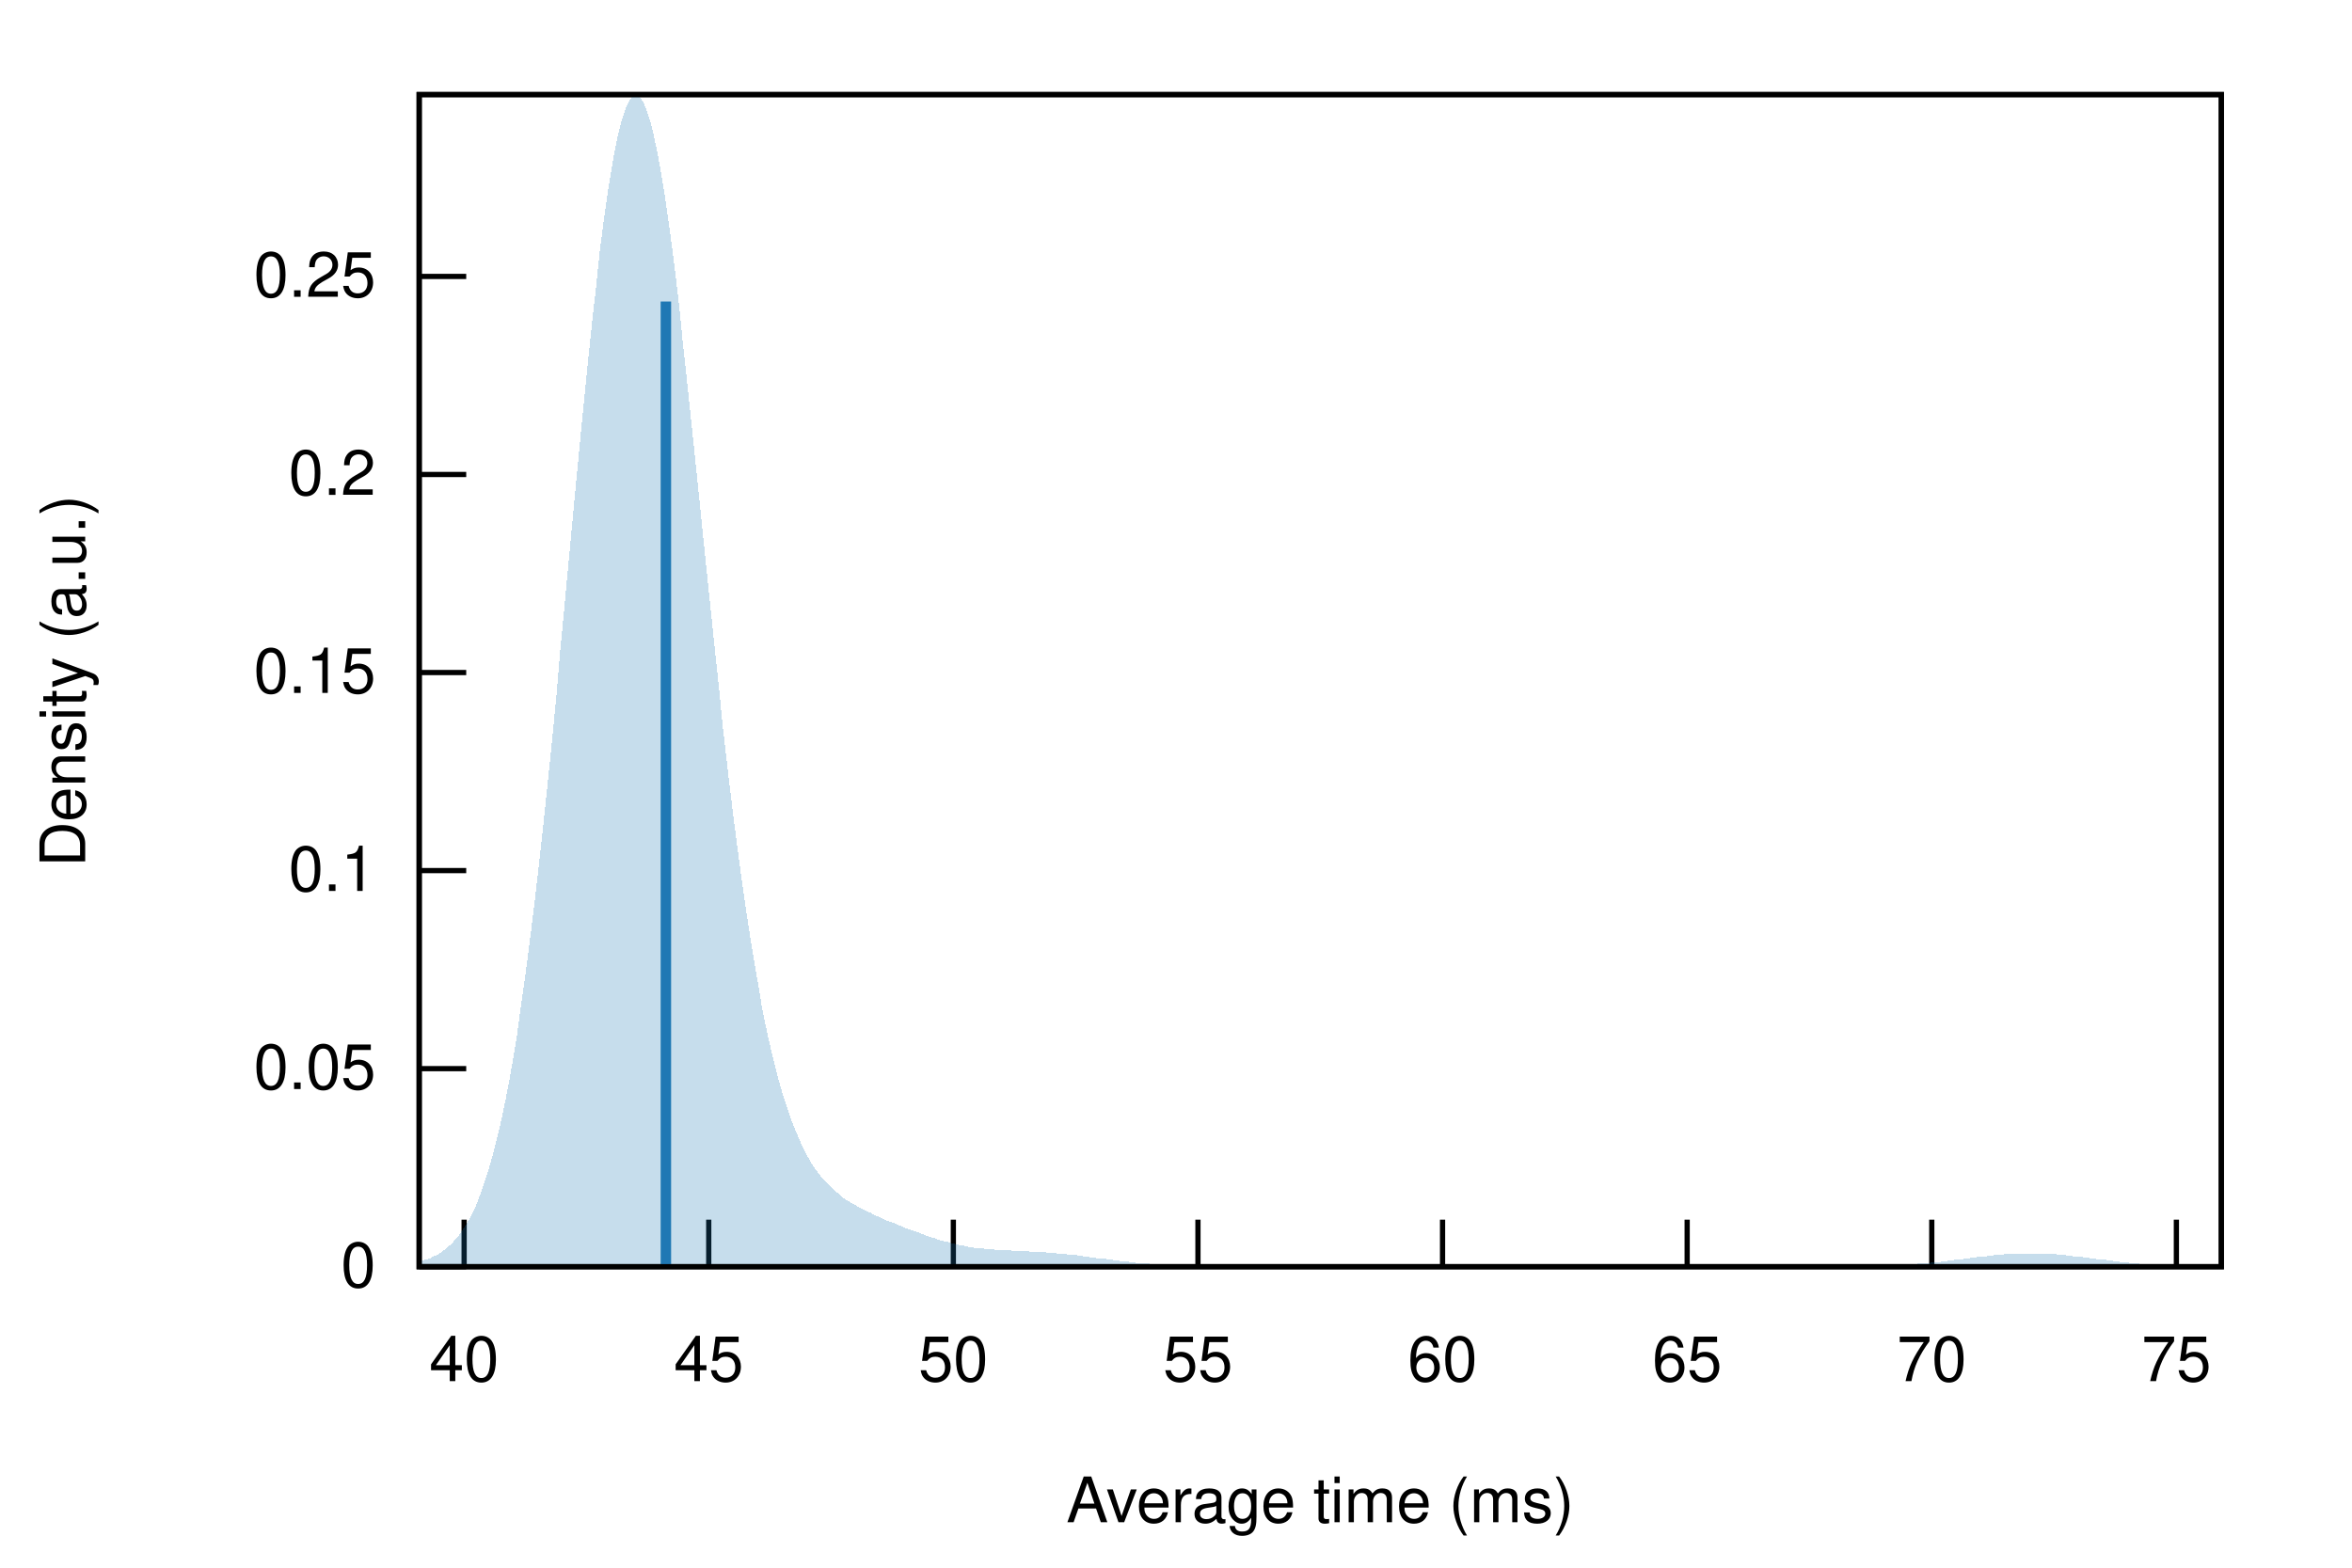
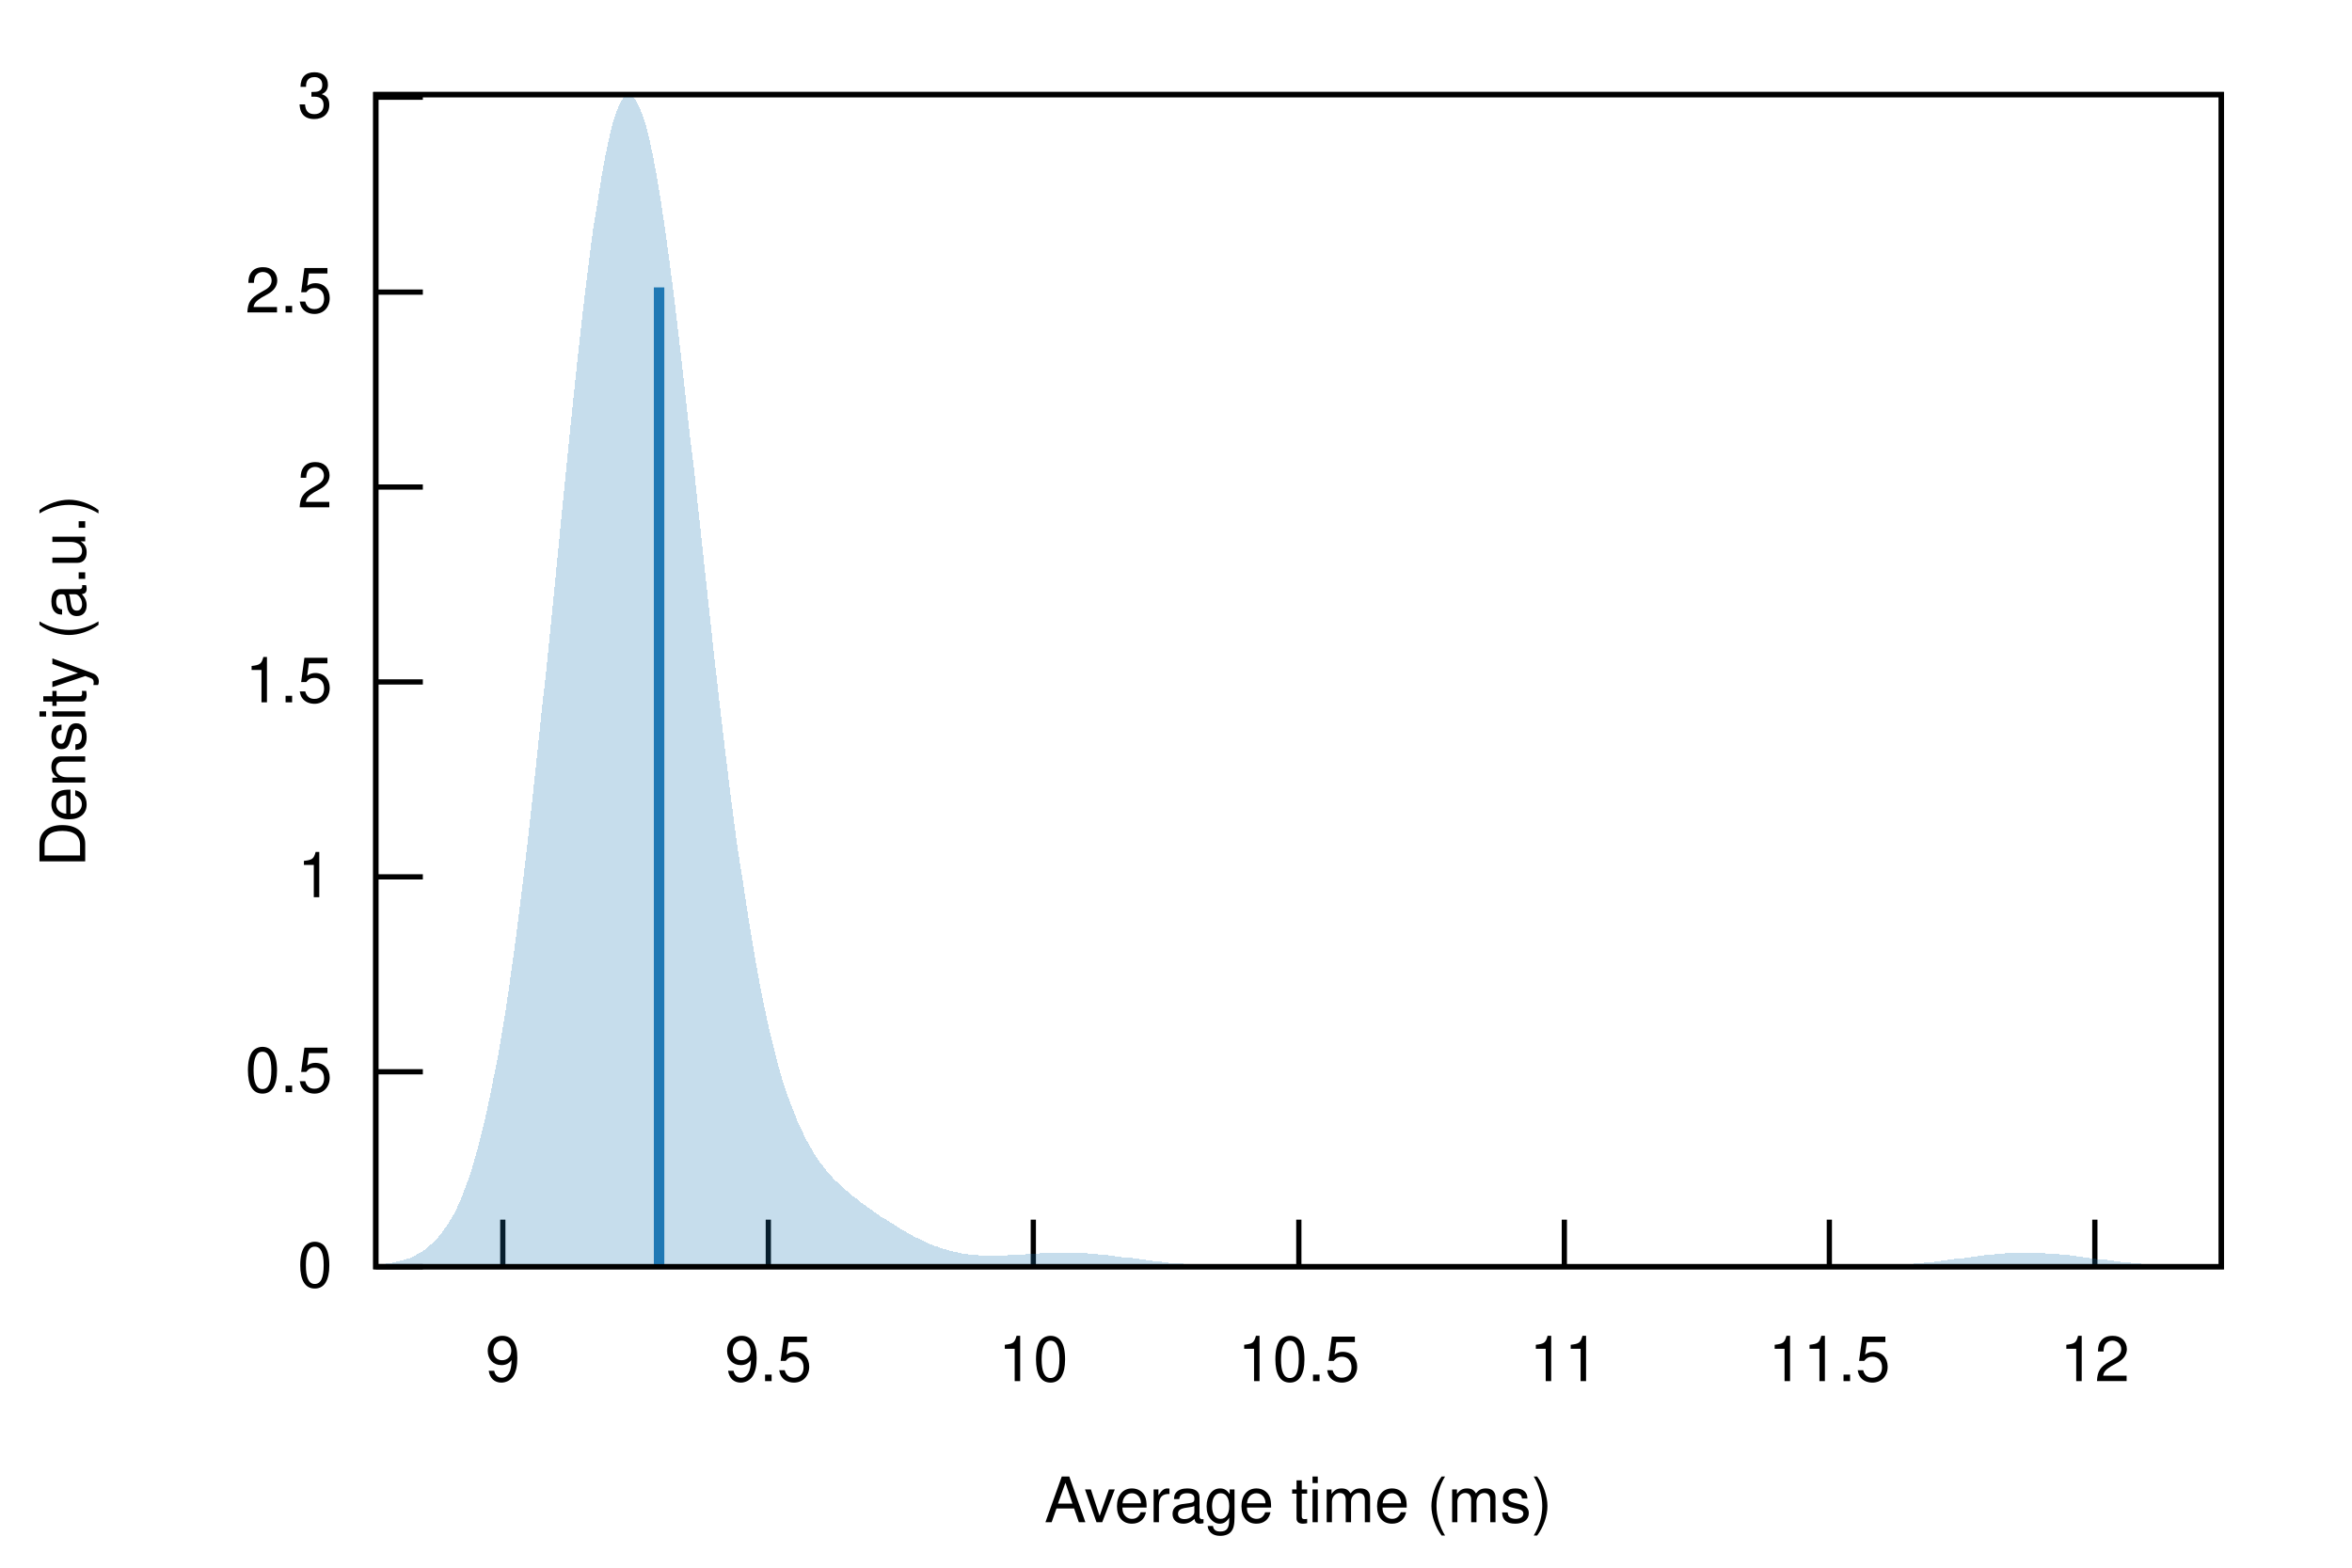
<svg xmlns="http://www.w3.org/2000/svg" xmlns:xlink="http://www.w3.org/1999/xlink" viewBox="0 0 450 300">
  <g id="gnuplot_canvas">
    <rect x="0" y="0" width="450" height="300" fill="none" />
    <defs>
      <circle id="gpDot" r="0.5" stroke-width="0.5" stroke="currentColor" />
      <path id="gpPt0" stroke-width="0.222" stroke="currentColor" d="M-1,0 h2 M0,-1 v2" />
      <path id="gpPt1" stroke-width="0.222" stroke="currentColor" d="M-1,-1 L1,1 M1,-1 L-1,1" />
      <path id="gpPt2" stroke-width="0.222" stroke="currentColor" d="M-1,0 L1,0 M0,-1 L0,1 M-1,-1 L1,1 M-1,1 L1,-1" />
      <rect id="gpPt3" stroke-width="0.222" stroke="currentColor" x="-1" y="-1" width="2" height="2" />
      <rect id="gpPt4" stroke-width="0.222" stroke="currentColor" fill="currentColor" x="-1" y="-1" width="2" height="2" />
      <circle id="gpPt5" stroke-width="0.222" stroke="currentColor" cx="0" cy="0" r="1" />
      <use xlink:href="#gpPt5" id="gpPt6" fill="currentColor" stroke="none" />
      <path id="gpPt7" stroke-width="0.222" stroke="currentColor" d="M0,-1.33 L-1.33,0.67 L1.33,0.67 z" />
      <use xlink:href="#gpPt7" id="gpPt8" fill="currentColor" stroke="none" />
      <use xlink:href="#gpPt7" id="gpPt9" stroke="currentColor" transform="rotate(180)" />
      <use xlink:href="#gpPt9" id="gpPt10" fill="currentColor" stroke="none" />
      <use xlink:href="#gpPt3" id="gpPt11" stroke="currentColor" transform="rotate(45)" />
      <use xlink:href="#gpPt11" id="gpPt12" fill="currentColor" stroke="none" />
      <path id="gpPt13" stroke-width="0.222" stroke="currentColor" d="M0,1.330 L1.265,0.411 L0.782,-1.067 L-0.782,-1.076 L-1.265,0.411 z" />
      <use xlink:href="#gpPt13" id="gpPt14" fill="currentColor" stroke="none" />
      <filter id="textbox" filterUnits="objectBoundingBox" x="0" y="0" height="1" width="1">
        <feFlood flood-color="white" flood-opacity="1" result="bgnd" />
        <feComposite in="SourceGraphic" in2="bgnd" operator="atop" />
      </filter>
      <filter id="greybox" filterUnits="objectBoundingBox" x="0" y="0" height="1" width="1">
        <feFlood flood-color="lightgrey" flood-opacity="1" result="grey" />
        <feComposite in="SourceGraphic" in2="grey" operator="atop" />
      </filter>
    </defs>
    <g fill="none" color="white" stroke="currentColor" stroke-width="1.00" stroke-linecap="butt" stroke-linejoin="miter">
</g>
    <g fill="none" color="black" stroke="currentColor" stroke-width="1.00" stroke-linecap="butt" stroke-linejoin="miter">
-       <path stroke="black" d="M80.2,242.4 L89.2,242.4  " />
-       <g transform="translate(71.9,246.3)" stroke="none" fill="black" font-family="Helvetica" font-size="12.00" text-anchor="end">
+       <path stroke="black" d="M71.9,242.4 L80.9,242.4  " />
+       <g transform="translate(63.6,246.3)" stroke="none" fill="black" font-family="Helvetica" font-size="12.00" text-anchor="end">
        <text>
          <tspan font-family="Helvetica"> 0</tspan>
        </text>
      </g>
    </g>
    <g fill="none" color="black" stroke="currentColor" stroke-width="1.00" stroke-linecap="butt" stroke-linejoin="miter">
-       <path stroke="black" d="M80.2,204.5 L89.2,204.5  " />
-       <g transform="translate(71.9,208.4)" stroke="none" fill="black" font-family="Helvetica" font-size="12.00" text-anchor="end">
+       <path stroke="black" d="M71.9,205.1 L80.9,205.1  " />
+       <g transform="translate(63.6,209.0)" stroke="none" fill="black" font-family="Helvetica" font-size="12.00" text-anchor="end">
        <text>
-           <tspan font-family="Helvetica"> 0.05</tspan>
+           <tspan font-family="Helvetica"> 0.5</tspan>
        </text>
      </g>
    </g>
    <g fill="none" color="black" stroke="currentColor" stroke-width="1.00" stroke-linecap="butt" stroke-linejoin="miter">
-       <path stroke="black" d="M80.2,166.6 L89.2,166.6  " />
-       <g transform="translate(71.9,170.5)" stroke="none" fill="black" font-family="Helvetica" font-size="12.00" text-anchor="end">
+       <path stroke="black" d="M71.9,167.8 L80.9,167.8  " />
+       <g transform="translate(63.6,171.7)" stroke="none" fill="black" font-family="Helvetica" font-size="12.00" text-anchor="end">
        <text>
-           <tspan font-family="Helvetica"> 0.1</tspan>
+           <tspan font-family="Helvetica"> 1</tspan>
        </text>
      </g>
    </g>
    <g fill="none" color="black" stroke="currentColor" stroke-width="1.00" stroke-linecap="butt" stroke-linejoin="miter">
-       <path stroke="black" d="M80.2,128.7 L89.2,128.7  " />
-       <g transform="translate(71.9,132.6)" stroke="none" fill="black" font-family="Helvetica" font-size="12.00" text-anchor="end">
+       <path stroke="black" d="M71.9,130.5 L80.9,130.5  " />
+       <g transform="translate(63.6,134.4)" stroke="none" fill="black" font-family="Helvetica" font-size="12.00" text-anchor="end">
        <text>
-           <tspan font-family="Helvetica"> 0.15</tspan>
+           <tspan font-family="Helvetica"> 1.5</tspan>
        </text>
      </g>
    </g>
    <g fill="none" color="black" stroke="currentColor" stroke-width="1.00" stroke-linecap="butt" stroke-linejoin="miter">
-       <path stroke="black" d="M80.2,90.8 L89.2,90.8  " />
-       <g transform="translate(71.9,94.7)" stroke="none" fill="black" font-family="Helvetica" font-size="12.00" text-anchor="end">
+       <path stroke="black" d="M71.9,93.2 L80.9,93.2  " />
+       <g transform="translate(63.6,97.1)" stroke="none" fill="black" font-family="Helvetica" font-size="12.00" text-anchor="end">
        <text>
-           <tspan font-family="Helvetica"> 0.2</tspan>
+           <tspan font-family="Helvetica"> 2</tspan>
        </text>
      </g>
    </g>
    <g fill="none" color="black" stroke="currentColor" stroke-width="1.00" stroke-linecap="butt" stroke-linejoin="miter">
-       <path stroke="black" d="M80.2,52.9 L89.2,52.9  " />
-       <g transform="translate(71.9,56.8)" stroke="none" fill="black" font-family="Helvetica" font-size="12.00" text-anchor="end">
+       <path stroke="black" d="M71.9,55.9 L80.9,55.9  " />
+       <g transform="translate(63.6,59.8)" stroke="none" fill="black" font-family="Helvetica" font-size="12.00" text-anchor="end">
        <text>
-           <tspan font-family="Helvetica"> 0.25</tspan>
+           <tspan font-family="Helvetica"> 2.5</tspan>
        </text>
      </g>
    </g>
    <g fill="none" color="black" stroke="currentColor" stroke-width="1.00" stroke-linecap="butt" stroke-linejoin="miter">
-       <path stroke="black" d="M88.8,242.4 L88.8,233.4  " />
-       <g transform="translate(88.8,264.3)" stroke="none" fill="black" font-family="Helvetica" font-size="12.00" text-anchor="middle">
+       <path stroke="black" d="M71.9,18.6 L80.9,18.6  " />
+       <g transform="translate(63.6,22.5)" stroke="none" fill="black" font-family="Helvetica" font-size="12.00" text-anchor="end">
        <text>
-           <tspan font-family="Helvetica"> 40</tspan>
+           <tspan font-family="Helvetica"> 3</tspan>
        </text>
      </g>
    </g>
    <g fill="none" color="black" stroke="currentColor" stroke-width="1.00" stroke-linecap="butt" stroke-linejoin="miter">
-       <path stroke="black" d="M135.6,242.4 L135.6,233.4  " />
-       <g transform="translate(135.6,264.3)" stroke="none" fill="black" font-family="Helvetica" font-size="12.00" text-anchor="middle">
+       <path stroke="black" d="M96.2,242.4 L96.2,233.4  " />
+       <g transform="translate(96.2,264.3)" stroke="none" fill="black" font-family="Helvetica" font-size="12.00" text-anchor="middle">
        <text>
-           <tspan font-family="Helvetica"> 45</tspan>
+           <tspan font-family="Helvetica"> 9</tspan>
        </text>
      </g>
    </g>
    <g fill="none" color="black" stroke="currentColor" stroke-width="1.00" stroke-linecap="butt" stroke-linejoin="miter">
-       <path stroke="black" d="M182.4,242.4 L182.4,233.4  " />
-       <g transform="translate(182.4,264.3)" stroke="none" fill="black" font-family="Helvetica" font-size="12.00" text-anchor="middle">
+       <path stroke="black" d="M147.0,242.4 L147.0,233.4  " />
+       <g transform="translate(147.0,264.3)" stroke="none" fill="black" font-family="Helvetica" font-size="12.00" text-anchor="middle">
        <text>
-           <tspan font-family="Helvetica"> 50</tspan>
+           <tspan font-family="Helvetica"> 9.5</tspan>
        </text>
      </g>
    </g>
    <g fill="none" color="black" stroke="currentColor" stroke-width="1.00" stroke-linecap="butt" stroke-linejoin="miter">
-       <path stroke="black" d="M229.2,242.4 L229.2,233.4  " />
-       <g transform="translate(229.2,264.3)" stroke="none" fill="black" font-family="Helvetica" font-size="12.00" text-anchor="middle">
+       <path stroke="black" d="M197.7,242.4 L197.7,233.4  " />
+       <g transform="translate(197.7,264.3)" stroke="none" fill="black" font-family="Helvetica" font-size="12.00" text-anchor="middle">
        <text>
-           <tspan font-family="Helvetica"> 55</tspan>
+           <tspan font-family="Helvetica"> 10</tspan>
        </text>
      </g>
    </g>
    <g fill="none" color="black" stroke="currentColor" stroke-width="1.00" stroke-linecap="butt" stroke-linejoin="miter">
-       <path stroke="black" d="M276.0,242.4 L276.0,233.4  " />
-       <g transform="translate(276.0,264.3)" stroke="none" fill="black" font-family="Helvetica" font-size="12.00" text-anchor="middle">
+       <path stroke="black" d="M248.5,242.4 L248.5,233.4  " />
+       <g transform="translate(248.5,264.3)" stroke="none" fill="black" font-family="Helvetica" font-size="12.00" text-anchor="middle">
        <text>
-           <tspan font-family="Helvetica"> 60</tspan>
+           <tspan font-family="Helvetica"> 10.5</tspan>
        </text>
      </g>
    </g>
    <g fill="none" color="black" stroke="currentColor" stroke-width="1.00" stroke-linecap="butt" stroke-linejoin="miter">
-       <path stroke="black" d="M322.8,242.4 L322.8,233.4  " />
-       <g transform="translate(322.8,264.3)" stroke="none" fill="black" font-family="Helvetica" font-size="12.00" text-anchor="middle">
+       <path stroke="black" d="M299.3,242.4 L299.3,233.4  " />
+       <g transform="translate(299.3,264.3)" stroke="none" fill="black" font-family="Helvetica" font-size="12.00" text-anchor="middle">
        <text>
-           <tspan font-family="Helvetica"> 65</tspan>
+           <tspan font-family="Helvetica"> 11</tspan>
        </text>
      </g>
    </g>
    <g fill="none" color="black" stroke="currentColor" stroke-width="1.00" stroke-linecap="butt" stroke-linejoin="miter">
-       <path stroke="black" d="M369.6,242.4 L369.6,233.4  " />
-       <g transform="translate(369.6,264.3)" stroke="none" fill="black" font-family="Helvetica" font-size="12.00" text-anchor="middle">
+       <path stroke="black" d="M350.0,242.4 L350.0,233.4  " />
+       <g transform="translate(350.0,264.3)" stroke="none" fill="black" font-family="Helvetica" font-size="12.00" text-anchor="middle">
        <text>
-           <tspan font-family="Helvetica"> 70</tspan>
+           <tspan font-family="Helvetica"> 11.5</tspan>
        </text>
      </g>
    </g>
    <g fill="none" color="black" stroke="currentColor" stroke-width="1.00" stroke-linecap="butt" stroke-linejoin="miter">
-       <path stroke="black" d="M416.4,242.4 L416.4,233.4  " />
-       <g transform="translate(416.4,264.3)" stroke="none" fill="black" font-family="Helvetica" font-size="12.00" text-anchor="middle">
+       <path stroke="black" d="M400.8,242.4 L400.8,233.4  " />
+       <g transform="translate(400.8,264.3)" stroke="none" fill="black" font-family="Helvetica" font-size="12.00" text-anchor="middle">
        <text>
-           <tspan font-family="Helvetica"> 75</tspan>
+           <tspan font-family="Helvetica"> 12</tspan>
        </text>
      </g>
    </g>
    <g fill="none" color="black" stroke="currentColor" stroke-width="1.00" stroke-linecap="butt" stroke-linejoin="miter">
</g>
    <g fill="none" color="black" stroke="currentColor" stroke-width="1.00" stroke-linecap="butt" stroke-linejoin="miter">
-       <path stroke="black" d="M80.2,18.1 L80.2,242.4 L425.0,242.4 L425.0,18.1 L80.2,18.1 Z  " />
+       <path stroke="black" d="M71.9,18.1 L71.9,242.4 L425.0,242.4 L425.0,18.1 L71.9,18.1 Z  " />
    </g>
    <g fill="none" color="black" stroke="currentColor" stroke-width="1.00" stroke-linecap="butt" stroke-linejoin="miter">
      <g transform="translate(16.3,130.3) rotate(270)" stroke="none" fill="black" font-family="Helvetica" font-size="12.00" text-anchor="middle">
        <text>
          <tspan font-family="Helvetica">Density (a.u.)</tspan>
        </text>
      </g>
    </g>
    <g fill="none" color="black" stroke="currentColor" stroke-width="1.00" stroke-linecap="butt" stroke-linejoin="miter">
-       <g transform="translate(252.6,291.3)" stroke="none" fill="black" font-family="Helvetica" font-size="12.00" text-anchor="middle">
+       <g transform="translate(248.4,291.3)" stroke="none" fill="black" font-family="Helvetica" font-size="12.00" text-anchor="middle">
        <text>
          <tspan font-family="Helvetica">Average time (ms)</tspan>
        </text>
      </g>
    </g>
    <g fill="none" color="black" stroke="currentColor" stroke-width="1.00" stroke-linecap="butt" stroke-linejoin="miter">
</g>
    <g id="gnuplot_plot_1">
      <g fill="none" color="black" stroke="currentColor" stroke-width="1.00" stroke-linecap="butt" stroke-linejoin="miter">
        <g stroke="none" shape-rendering="crispEdges">
-           <polygon fill="rgb( 31, 120, 180)" fill-opacity="0.25" points="80.2,241.4 80.9,241.2 81.6,241.0 82.3,240.8 83.0,240.4 83.7,240.1 84.3,239.7 85.0,239.2 85.7,238.6 86.4,238.0 87.1,237.2 87.8,236.4 88.5,235.4 89.2,234.3 89.9,233.1 90.6,231.7 91.3,230.2 91.9,228.5 92.6,226.5 93.3,224.4 94.0,222.0 94.7,219.4 95.4,216.6 96.1,213.5 96.8,210.1 97.5,206.4 98.2,202.5 98.9,198.2 99.5,193.7 100.2,188.8 100.9,183.7 101.6,178.2 102.3,172.5 103.0,166.4 103.7,160.1 104.4,153.6 105.1,146.8 105.8,139.9 106.5,132.7 107.1,125.4 107.8,118.1 108.5,110.6 109.2,103.2 109.9,95.7 110.6,88.4 111.3,81.1 112.0,74.1 112.7,67.2 113.4,60.6 114.1,54.4 114.7,48.5 115.4,43.0 116.1,38.0 116.8,33.5 117.5,29.5 118.2,26.0 118.9,23.2 119.6,21.0 120.3,19.4 121.0,18.4 121.7,18.1 122.3,18.4 123.0,19.4 123.7,21.0 124.4,23.2 125.1,26.0 125.8,29.3 126.5,33.2 127.2,37.5 127.9,42.3 128.6,47.5 129.3,53.1 130.0,59.0 130.6,65.2 131.3,71.6 132.0,78.2 132.7,84.9 133.4,91.6 134.1,98.5 134.8,105.3 135.5,112.1 136.2,118.8 136.9,125.5 137.6,132.0 138.2,138.3 138.9,144.4 139.6,150.4 140.3,156.1 141.0,161.6 141.7,166.8 142.4,171.8 143.1,176.5 143.8,181.0 144.5,185.2 145.2,189.2 145.8,192.9 146.5,196.3 147.2,199.5 147.9,202.5 148.6,205.3 149.3,207.8 150.0,210.2 150.7,212.3 151.4,214.3 152.1,216.1 152.8,217.7 153.4,219.2 154.1,220.6 154.8,221.8 155.5,223.0 156.2,224.0 156.9,224.9 157.6,225.8 158.3,226.5 159.0,227.2 159.7,227.9 160.4,228.4 161.0,229.0 161.7,229.5 162.4,229.9 163.1,230.3 163.8,230.7 164.5,231.1 165.2,231.5 165.9,231.8 166.6,232.1 167.3,232.5 168.0,232.8 168.6,233.1 169.3,233.4 170.0,233.7 170.7,233.9 171.4,234.2 172.1,234.5 172.8,234.8 173.5,235.1 174.2,235.3 174.9,235.6 175.6,235.8 176.2,236.1 176.9,236.3 177.6,236.6 178.3,236.8 179.0,237.0 179.7,237.3 180.4,237.5 181.1,237.6 181.8,237.8 182.5,238.0 183.2,238.2 183.8,238.3 184.5,238.4 185.2,238.6 185.9,238.7 186.6,238.8 187.3,238.9 188.0,238.9 188.7,239.0 189.4,239.1 190.1,239.1 190.8,239.2 191.4,239.2 192.1,239.3 192.8,239.3 193.5,239.3 194.2,239.4 194.9,239.4 195.6,239.4 196.3,239.4 197.0,239.5 197.7,239.5 198.4,239.6 199.0,239.6 199.7,239.6 200.4,239.7 201.1,239.7 201.8,239.8 202.5,239.9 203.2,239.9 203.9,240.0 204.6,240.1 205.3,240.2 206.0,240.2 206.6,240.3 207.3,240.4 208.0,240.5 208.7,240.6 209.4,240.7 210.1,240.8 210.8,240.9 211.5,240.9 212.2,241.0 212.9,241.1 213.6,241.2 214.3,241.3 214.9,241.4 215.6,241.4 216.3,241.5 217.0,241.6 217.7,241.7 218.4,241.7 219.1,241.8 219.8,241.8 220.5,241.9 221.2,241.9 221.9,242.0 222.5,242.0 223.2,242.1 223.9,242.1 224.6,242.1 225.3,242.2 226.0,242.2 226.7,242.2 227.4,242.2 228.1,242.3 228.8,242.3 229.5,242.3 230.1,242.3 230.8,242.3 231.5,242.3 232.2,242.3 232.9,242.4 233.6,242.4 234.3,242.4 235.0,242.4 235.7,242.4 236.4,242.4 237.1,242.4 237.7,242.4 238.4,242.4 239.1,242.4 239.8,242.4 240.5,242.4 241.2,242.4 241.9,242.4 242.6,242.4 243.3,242.4 244.0,242.4 244.7,242.4 245.3,242.4 246.0,242.4 246.7,242.4 247.4,242.4 248.1,242.4 248.8,242.4 249.5,242.4 250.2,242.4 250.9,242.4 251.6,242.4 252.3,242.4 252.9,242.4 253.6,242.4 254.3,242.4 255.0,242.4 255.7,242.4 256.4,242.4 257.1,242.4 257.8,242.4 258.5,242.4 259.2,242.4 259.9,242.4 260.5,242.4 261.2,242.4 261.9,242.4 262.6,242.4 263.3,242.4 264.0,242.4 264.7,242.4 265.4,242.4 266.1,242.4 266.8,242.4 267.5,242.4 268.1,242.4 268.8,242.4 269.5,242.4 270.2,242.4 270.9,242.4 271.6,242.4 272.3,242.4 273.0,242.4 273.7,242.4 274.4,242.4 275.1,242.4 275.7,242.4 276.4,242.4 277.1,242.4 277.8,242.4 278.5,242.4 279.2,242.4 279.9,242.4 280.6,242.4 281.3,242.4 282.0,242.4 282.7,242.4 283.3,242.4 284.0,242.4 284.7,242.4 285.4,242.4 286.1,242.4 286.8,242.4 287.5,242.4 288.2,242.4 288.9,242.4 289.6,242.4 290.3,242.4 290.9,242.4 291.6,242.4 292.3,242.4 293.0,242.4 293.7,242.4 294.4,242.4 295.1,242.4 295.8,242.4 296.5,242.4 297.2,242.4 297.9,242.4 298.6,242.4 299.2,242.4 299.9,242.4 300.6,242.4 301.3,242.4 302.0,242.4 302.7,242.4 303.4,242.4 304.1,242.4 304.8,242.4 305.5,242.4 306.2,242.4 306.8,242.4 307.5,242.4 308.2,242.4 308.9,242.4 309.6,242.4 310.3,242.4 311.0,242.4 311.7,242.4 312.4,242.4 313.1,242.4 313.8,242.4 314.4,242.4 315.1,242.4 315.8,242.4 316.5,242.4 317.2,242.4 317.9,242.4 318.6,242.4 319.3,242.4 320.0,242.4 320.7,242.4 321.4,242.4 322.0,242.4 322.7,242.4 323.4,242.4 324.1,242.4 324.8,242.4 325.5,242.4 326.2,242.4 326.9,242.4 327.6,242.4 328.3,242.4 329.0,242.4 329.6,242.4 330.3,242.4 331.0,242.4 331.7,242.4 332.4,242.4 333.1,242.4 333.8,242.4 334.5,242.4 335.2,242.4 335.9,242.4 336.6,242.4 337.2,242.4 337.9,242.4 338.6,242.4 339.3,242.4 340.0,242.4 340.7,242.4 341.4,242.4 342.1,242.4 342.8,242.4 343.5,242.4 344.2,242.4 344.8,242.4 345.5,242.4 346.2,242.4 346.9,242.4 347.6,242.4 348.3,242.4 349.0,242.4 349.7,242.4 350.4,242.4 351.1,242.4 351.8,242.4 352.4,242.4 353.1,242.4 353.8,242.4 354.5,242.3 355.2,242.3 355.9,242.3 356.6,242.3 357.3,242.3 358.0,242.3 358.7,242.3 359.4,242.2 360.0,242.2 360.7,242.2 361.4,242.2 362.1,242.1 362.8,242.1 363.5,242.1 364.2,242.0 364.9,242.0 365.6,242.0 366.3,241.9 367.0,241.8 367.6,241.8 368.3,241.7 369.0,241.7 369.7,241.6 370.4,241.5 371.1,241.5 371.8,241.4 372.5,241.3 373.2,241.2 373.9,241.1 374.6,241.1 375.2,241.0 375.9,240.9 376.6,240.8 377.3,240.7 378.0,240.6 378.7,240.5 379.4,240.5 380.1,240.4 380.8,240.3 381.5,240.2 382.2,240.2 382.9,240.1 383.5,240.0 384.2,240.0 384.9,239.9 385.6,239.9 386.3,239.9 387.0,239.9 387.7,239.9 388.4,239.9 389.1,239.9 389.8,239.9 390.5,239.9 391.1,239.9 391.8,240.0 392.5,240.0 393.2,240.0 393.9,240.1 394.6,240.2 395.3,240.2 396.0,240.3 396.7,240.4 397.4,240.5 398.1,240.5 398.7,240.6 399.4,240.7 400.1,240.8 400.8,240.9 401.5,241.0 402.2,241.1 402.9,241.1 403.6,241.2 404.3,241.3 405.0,241.4 405.7,241.5 406.3,241.5 407.0,241.6 407.7,241.7 408.4,241.7 409.1,241.8 409.8,241.9 410.5,241.9 411.2,242.0 411.9,242.0 412.6,242.0 413.3,242.1 413.9,242.1 414.6,242.1 415.3,242.2 416.0,242.2 416.7,242.2 417.4,242.2 418.1,242.3 418.8,242.3 419.5,242.3 420.2,242.3 420.9,242.3 421.5,242.3 422.2,242.3 422.9,242.4 423.6,242.4 424.3,242.4 425.0,242.4 425.0,242.4 424.3,242.4 423.6,242.4 422.9,242.4 422.2,242.4 421.5,242.4 420.9,242.4 420.2,242.4 419.5,242.4 418.8,242.4 418.1,242.4 417.4,242.4 416.7,242.4 416.0,242.4 415.3,242.4 414.6,242.4 413.9,242.4 413.3,242.4 412.6,242.4 411.9,242.4 411.2,242.4 410.5,242.4 409.8,242.4 409.1,242.4 408.4,242.4 407.7,242.4 407.0,242.4 406.3,242.4 405.7,242.4 405.0,242.4 404.3,242.4 403.6,242.4 402.9,242.4 402.2,242.4 401.5,242.4 400.8,242.4 400.1,242.4 399.4,242.4 398.7,242.4 398.1,242.4 397.4,242.4 396.7,242.4 396.0,242.4 395.3,242.4 394.6,242.4 393.9,242.4 393.2,242.4 392.5,242.4 391.8,242.4 391.1,242.4 390.5,242.4 389.8,242.4 389.1,242.4 388.4,242.4 387.7,242.4 387.0,242.4 386.3,242.4 385.6,242.4 384.9,242.4 384.2,242.4 383.5,242.4 382.9,242.4 382.2,242.4 381.5,242.4 380.8,242.4 380.1,242.4 379.4,242.4 378.7,242.4 378.0,242.4 377.3,242.4 376.6,242.4 375.9,242.4 375.2,242.4 374.6,242.4 373.9,242.4 373.2,242.4 372.5,242.4 371.8,242.4 371.1,242.4 370.4,242.4 369.7,242.4 369.0,242.4 368.3,242.4 367.6,242.4 367.0,242.4 366.3,242.4 365.6,242.4 364.9,242.4 364.2,242.4 363.5,242.4 362.8,242.4 362.1,242.4 361.4,242.4 360.7,242.4 360.0,242.4 359.4,242.4 358.7,242.4 358.0,242.4 357.3,242.4 356.6,242.4 355.9,242.4 355.2,242.4 354.5,242.4 353.8,242.4 353.1,242.4 352.4,242.4 351.8,242.4 351.1,242.4 350.4,242.4 349.7,242.4 349.0,242.4 348.3,242.4 347.6,242.4 346.9,242.4 346.2,242.4 345.5,242.4 344.8,242.4 344.2,242.4 343.5,242.4 342.8,242.4 342.1,242.4 341.4,242.4 340.7,242.4 340.0,242.4 339.3,242.4 338.6,242.4 337.9,242.4 337.2,242.4 336.6,242.4 335.9,242.4 335.2,242.4 334.5,242.4 333.8,242.4 333.1,242.4 332.4,242.4 331.7,242.4 331.0,242.4 330.3,242.4 329.6,242.4 329.0,242.4 328.3,242.4 327.6,242.4 326.9,242.4 326.2,242.4 325.5,242.4 324.8,242.4 324.1,242.4 323.4,242.4 322.7,242.4 322.0,242.4 321.4,242.4 320.7,242.4 320.0,242.4 319.3,242.4 318.6,242.4 317.9,242.4 317.2,242.4 316.5,242.4 315.8,242.4 315.1,242.4 314.4,242.4 313.8,242.4 313.1,242.4 312.4,242.4 311.7,242.4 311.0,242.4 310.3,242.4 309.6,242.4 308.9,242.4 308.2,242.4 307.5,242.4 306.8,242.4 306.2,242.4 305.5,242.4 304.8,242.4 304.1,242.4 303.4,242.4 302.7,242.4 302.0,242.4 301.3,242.4 300.6,242.4 299.9,242.4 299.2,242.4 298.6,242.4 297.9,242.4 297.2,242.4 296.5,242.4 295.8,242.4 295.1,242.4 294.4,242.4 293.7,242.4 293.0,242.4 292.3,242.4 291.6,242.4 290.9,242.4 290.3,242.4 289.6,242.4 288.9,242.4 288.2,242.4 287.5,242.4 286.8,242.4 286.1,242.4 285.4,242.4 284.7,242.4 284.0,242.4 283.3,242.4 282.7,242.4 282.0,242.4 281.3,242.4 280.6,242.4 279.9,242.4 279.2,242.4 278.5,242.4 277.8,242.4 277.1,242.4 276.4,242.4 275.7,242.4 275.1,242.4 274.4,242.4 273.7,242.4 273.0,242.4 272.3,242.4 271.6,242.4 270.9,242.4 270.2,242.4 269.5,242.4 268.8,242.4 268.1,242.4 267.5,242.4 266.8,242.4 266.1,242.4 265.4,242.4 264.7,242.4 264.0,242.4 263.3,242.4 262.6,242.4 261.9,242.4 261.2,242.4 260.5,242.4 259.9,242.4 259.2,242.4 258.5,242.4 257.8,242.4 257.1,242.4 256.4,242.4 255.7,242.4 255.0,242.4 254.3,242.4 253.6,242.4 252.9,242.4 252.3,242.4 251.6,242.4 250.9,242.4 250.2,242.4 249.5,242.4 248.8,242.4 248.1,242.4 247.4,242.4 246.7,242.4 246.0,242.4 245.3,242.4 244.7,242.4 244.0,242.4 243.3,242.4 242.6,242.4 241.9,242.4 241.2,242.4 240.5,242.4 239.8,242.4 239.1,242.4 238.4,242.4 237.7,242.4 237.1,242.4 236.4,242.4 235.7,242.4 235.0,242.4 234.3,242.4 233.6,242.4 232.9,242.4 232.2,242.4 231.5,242.4 230.8,242.4 230.1,242.4 229.5,242.4 228.8,242.4 228.1,242.4 227.4,242.4 226.7,242.4 226.0,242.4 225.3,242.4 224.6,242.4 223.9,242.4 223.2,242.4 222.5,242.4 221.9,242.4 221.2,242.4 220.5,242.4 219.8,242.4 219.1,242.4 218.4,242.4 217.7,242.4 217.0,242.4 216.3,242.4 215.6,242.4 214.9,242.4 214.3,242.4 213.6,242.4 212.9,242.4 212.2,242.4 211.5,242.4 210.8,242.4 210.1,242.4 209.4,242.4 208.7,242.4 208.0,242.4 207.3,242.4 206.6,242.4 206.0,242.4 205.3,242.4 204.6,242.4 203.9,242.4 203.2,242.4 202.5,242.4 201.8,242.4 201.1,242.4 200.4,242.4 199.7,242.4 199.0,242.4 198.4,242.4 197.7,242.4 197.0,242.4 196.3,242.4 195.6,242.4 194.9,242.4 194.2,242.4 193.5,242.4 192.8,242.4 192.1,242.4 191.4,242.4 190.8,242.4 190.1,242.4 189.4,242.4 188.7,242.4 188.0,242.4 187.3,242.4 186.6,242.4 185.9,242.4 185.2,242.4 184.5,242.4 183.8,242.4 183.2,242.4 182.5,242.4 181.8,242.4 181.1,242.4 180.4,242.4 179.7,242.4 179.0,242.4 178.3,242.4 177.6,242.4 176.9,242.4 176.2,242.4 175.6,242.4 174.9,242.4 174.2,242.4 173.5,242.4 172.8,242.4 172.1,242.4 171.4,242.4 170.7,242.4 170.0,242.4 169.3,242.4 168.6,242.4 168.0,242.4 167.3,242.4 166.6,242.4 165.9,242.4 165.2,242.4 164.5,242.4 163.8,242.4 163.1,242.4 162.4,242.4 161.7,242.4 161.0,242.4 160.4,242.4 159.7,242.4 159.0,242.4 158.3,242.4 157.6,242.4 156.9,242.4 156.2,242.4 155.5,242.4 154.8,242.4 154.1,242.4 153.4,242.4 152.8,242.4 152.1,242.4 151.4,242.4 150.7,242.4 150.0,242.4 149.3,242.4 148.6,242.4 147.9,242.4 147.2,242.4 146.5,242.4 145.8,242.4 145.2,242.4 144.5,242.4 143.8,242.4 143.1,242.4 142.4,242.4 141.7,242.4 141.0,242.4 140.3,242.4 139.6,242.4 138.9,242.4 138.2,242.4 137.6,242.4 136.9,242.4 136.2,242.4 135.5,242.4 134.8,242.4 134.1,242.4 133.4,242.4 132.7,242.4 132.0,242.4 131.3,242.4 130.6,242.4 130.0,242.4 129.3,242.4 128.6,242.4 127.9,242.4 127.2,242.4 126.5,242.4 125.8,242.4 125.1,242.4 124.4,242.4 123.7,242.4 123.0,242.4 122.3,242.4 121.7,242.4 121.0,242.4 120.3,242.4 119.6,242.4 118.9,242.4 118.2,242.4 117.5,242.4 116.8,242.4 116.1,242.4 115.4,242.4 114.7,242.4 114.1,242.4 113.4,242.4 112.7,242.4 112.0,242.4 111.3,242.4 110.6,242.4 109.9,242.4 109.2,242.4 108.5,242.4 107.8,242.4 107.1,242.4 106.5,242.4 105.8,242.4 105.1,242.4 104.4,242.4 103.7,242.4 103.0,242.4 102.3,242.4 101.6,242.4 100.9,242.4 100.2,242.4 99.5,242.4 98.9,242.4 98.2,242.4 97.5,242.4 96.8,242.4 96.1,242.4 95.4,242.4 94.7,242.4 94.0,242.4 93.3,242.4 92.6,242.4 91.9,242.4 91.3,242.4 90.6,242.4 89.9,242.4 89.2,242.4 88.5,242.4 87.8,242.4 87.1,242.4 86.4,242.4 85.7,242.4 85.0,242.4 84.3,242.4 83.7,242.4 83.0,242.4 82.3,242.4 81.6,242.4 80.9,242.4 80.2,242.4 " />
+           <polygon fill="rgb( 31, 120, 180)" fill-opacity="0.25" points="71.9,242.1 72.6,242.0 73.3,241.9 74.0,241.8 74.7,241.7 75.4,241.6 76.1,241.4 76.9,241.2 77.6,241.0 78.3,240.8 79.0,240.5 79.7,240.1 80.4,239.7 81.1,239.3 81.8,238.7 82.5,238.1 83.2,237.4 83.9,236.7 84.6,235.8 85.3,234.8 86.1,233.6 86.8,232.4 87.5,231.0 88.2,229.4 88.9,227.6 89.6,225.7 90.3,223.6 91.0,221.2 91.7,218.6 92.4,215.8 93.1,212.8 93.8,209.5 94.5,205.9 95.3,202.1 96.0,197.9 96.7,193.6 97.4,188.9 98.1,183.9 98.8,178.7 99.5,173.2 100.2,167.5 100.9,161.5 101.6,155.3 102.3,148.8 103.0,142.2 103.7,135.4 104.5,128.5 105.2,121.5 105.9,114.4 106.6,107.3 107.3,100.1 108.0,93.0 108.7,86.0 109.4,79.2 110.1,72.4 110.8,66.0 111.5,59.7 112.2,53.8 112.9,48.2 113.6,43.0 114.4,38.2 115.1,33.8 115.8,29.9 116.5,26.6 117.2,23.7 117.9,21.5 118.6,19.8 119.3,18.6 120.0,18.1 120.7,18.1 121.4,18.8 122.1,20.0 122.8,21.7 123.6,24.0 124.3,26.9 125.0,30.2 125.7,34.0 126.4,38.2 127.1,42.9 127.8,47.9 128.5,53.2 129.2,58.8 129.9,64.7 130.6,70.8 131.3,77.1 132.0,83.5 132.8,89.9 133.5,96.5 134.2,103.0 134.9,109.5 135.6,116.0 136.3,122.4 137.0,128.7 137.7,134.8 138.4,140.8 139.1,146.6 139.8,152.3 140.5,157.7 141.2,162.9 142.0,167.8 142.7,172.5 143.4,177.0 144.1,181.2 144.8,185.2 145.5,189.0 146.2,192.5 146.9,195.8 147.6,198.8 148.3,201.6 149.0,204.3 149.7,206.7 150.4,208.9 151.2,211.0 151.9,212.8 152.6,214.6 153.3,216.1 154.0,217.6 154.7,218.9 155.4,220.1 156.1,221.3 156.8,222.3 157.5,223.2 158.2,224.1 158.9,224.9 159.6,225.7 160.4,226.4 161.1,227.1 161.8,227.7 162.5,228.3 163.2,228.9 163.9,229.4 164.6,230.0 165.3,230.5 166.0,231.0 166.7,231.5 167.4,232.0 168.1,232.5 168.8,233.0 169.6,233.4 170.3,233.9 171.0,234.3 171.7,234.8 172.4,235.2 173.1,235.6 173.8,236.0 174.5,236.4 175.2,236.8 175.9,237.1 176.6,237.4 177.3,237.8 178.0,238.1 178.7,238.4 179.5,238.6 180.2,238.9 180.9,239.1 181.6,239.3 182.3,239.5 183.0,239.6 183.7,239.8 184.4,239.9 185.1,240.0 185.8,240.1 186.5,240.2 187.2,240.2 187.9,240.3 188.7,240.3 189.4,240.3 190.1,240.3 190.8,240.3 191.5,240.3 192.2,240.3 192.9,240.2 193.6,240.2 194.3,240.2 195.0,240.1 195.7,240.1 196.4,240.0 197.1,240.0 197.9,239.9 198.6,239.9 199.3,239.8 200.0,239.8 200.7,239.8 201.4,239.7 202.1,239.7 202.8,239.7 203.5,239.7 204.2,239.7 204.9,239.7 205.6,239.7 206.3,239.7 207.1,239.8 207.8,239.8 208.5,239.9 209.2,239.9 209.9,240.0 210.6,240.1 211.3,240.1 212.0,240.2 212.7,240.3 213.4,240.4 214.1,240.5 214.8,240.6 215.5,240.6 216.3,240.7 217.0,240.8 217.7,240.9 218.4,241.0 219.1,241.1 219.8,241.2 220.5,241.3 221.2,241.4 221.9,241.4 222.6,241.5 223.3,241.6 224.0,241.7 224.7,241.7 225.5,241.8 226.2,241.8 226.9,241.9 227.6,242.0 228.3,242.0 229.0,242.0 229.7,242.1 230.4,242.1 231.1,242.1 231.8,242.2 232.5,242.2 233.2,242.2 233.9,242.3 234.7,242.3 235.4,242.3 236.1,242.3 236.8,242.3 237.5,242.3 238.2,242.3 238.9,242.3 239.6,242.4 240.3,242.4 241.0,242.4 241.7,242.4 242.4,242.4 243.1,242.4 243.9,242.4 244.6,242.4 245.3,242.4 246.0,242.4 246.7,242.4 247.4,242.4 248.1,242.4 248.8,242.4 249.5,242.4 250.2,242.4 250.9,242.4 251.6,242.4 252.3,242.4 253.0,242.4 253.8,242.4 254.5,242.4 255.2,242.4 255.9,242.4 256.6,242.4 257.3,242.4 258.0,242.4 258.7,242.4 259.4,242.4 260.1,242.4 260.8,242.4 261.5,242.4 262.2,242.4 263.0,242.4 263.7,242.4 264.4,242.4 265.1,242.4 265.8,242.4 266.5,242.4 267.2,242.4 267.9,242.4 268.6,242.4 269.3,242.4 270.0,242.4 270.7,242.4 271.4,242.4 272.2,242.4 272.9,242.4 273.6,242.4 274.3,242.4 275.0,242.4 275.7,242.4 276.4,242.4 277.1,242.4 277.8,242.4 278.5,242.4 279.2,242.4 279.9,242.4 280.6,242.4 281.4,242.4 282.1,242.4 282.8,242.4 283.5,242.4 284.2,242.4 284.9,242.4 285.6,242.4 286.3,242.4 287.0,242.4 287.7,242.4 288.4,242.4 289.1,242.4 289.8,242.4 290.6,242.4 291.3,242.4 292.0,242.4 292.7,242.4 293.4,242.4 294.1,242.4 294.8,242.4 295.5,242.4 296.2,242.4 296.9,242.4 297.6,242.4 298.3,242.4 299.0,242.4 299.8,242.4 300.5,242.4 301.2,242.4 301.9,242.4 302.6,242.4 303.3,242.4 304.0,242.4 304.7,242.4 305.4,242.4 306.1,242.4 306.8,242.4 307.5,242.4 308.2,242.4 309.0,242.4 309.7,242.4 310.4,242.4 311.1,242.4 311.8,242.4 312.5,242.4 313.2,242.4 313.9,242.4 314.6,242.4 315.3,242.4 316.0,242.4 316.7,242.4 317.4,242.4 318.2,242.4 318.9,242.4 319.6,242.4 320.3,242.4 321.0,242.4 321.7,242.4 322.4,242.4 323.1,242.4 323.8,242.4 324.5,242.4 325.2,242.4 325.9,242.4 326.6,242.4 327.3,242.4 328.1,242.4 328.8,242.4 329.5,242.4 330.2,242.4 330.9,242.4 331.6,242.4 332.3,242.4 333.0,242.4 333.7,242.4 334.4,242.4 335.1,242.4 335.8,242.4 336.5,242.4 337.3,242.4 338.0,242.4 338.7,242.4 339.4,242.4 340.1,242.4 340.8,242.4 341.5,242.4 342.2,242.4 342.9,242.4 343.6,242.4 344.3,242.4 345.0,242.4 345.7,242.4 346.5,242.4 347.2,242.4 347.9,242.4 348.6,242.4 349.3,242.4 350.0,242.4 350.7,242.4 351.4,242.4 352.1,242.4 352.8,242.3 353.5,242.3 354.2,242.3 354.9,242.3 355.7,242.3 356.4,242.3 357.1,242.3 357.8,242.3 358.5,242.2 359.2,242.2 359.9,242.2 360.6,242.2 361.3,242.1 362.0,242.1 362.7,242.1 363.4,242.0 364.1,242.0 364.9,241.9 365.6,241.9 366.3,241.8 367.0,241.7 367.7,241.7 368.4,241.6 369.1,241.5 369.8,241.5 370.5,241.4 371.2,241.3 371.9,241.2 372.6,241.1 373.3,241.0 374.1,240.9 374.8,240.9 375.5,240.8 376.2,240.7 376.9,240.6 377.6,240.5 378.3,240.4 379.0,240.3 379.7,240.2 380.4,240.2 381.1,240.1 381.8,240.0 382.5,239.9 383.3,239.9 384.0,239.8 384.7,239.8 385.4,239.8 386.1,239.7 386.8,239.7 387.5,239.7 388.2,239.7 388.9,239.7 389.6,239.8 390.3,239.8 391.0,239.8 391.7,239.9 392.4,239.9 393.2,240.0 393.9,240.0 394.6,240.1 395.3,240.2 396.0,240.2 396.7,240.3 397.4,240.4 398.1,240.5 398.8,240.6 399.5,240.7 400.2,240.8 400.9,240.9 401.6,241.0 402.4,241.1 403.1,241.1 403.8,241.2 404.5,241.3 405.2,241.4 405.9,241.5 406.6,241.6 407.3,241.6 408.0,241.7 408.7,241.8 409.4,241.8 410.1,241.9 410.8,241.9 411.6,242.0 412.3,242.0 413.0,242.1 413.7,242.1 414.4,242.1 415.1,242.2 415.8,242.2 416.5,242.2 417.2,242.2 417.9,242.3 418.6,242.3 419.3,242.3 420.0,242.3 420.8,242.3 421.5,242.3 422.2,242.3 422.9,242.4 423.6,242.4 424.3,242.4 425.0,242.4 425.0,242.4 424.3,242.4 423.6,242.4 422.9,242.4 422.2,242.4 421.5,242.4 420.8,242.4 420.0,242.4 419.3,242.4 418.6,242.4 417.9,242.4 417.2,242.4 416.5,242.4 415.8,242.4 415.1,242.4 414.4,242.4 413.7,242.4 413.0,242.4 412.3,242.4 411.6,242.4 410.8,242.4 410.1,242.4 409.4,242.4 408.7,242.4 408.0,242.4 407.3,242.4 406.6,242.4 405.9,242.4 405.2,242.4 404.5,242.4 403.8,242.4 403.1,242.4 402.4,242.4 401.6,242.4 400.9,242.4 400.2,242.4 399.5,242.4 398.8,242.4 398.1,242.4 397.4,242.4 396.7,242.4 396.0,242.4 395.3,242.4 394.6,242.4 393.9,242.4 393.2,242.4 392.4,242.4 391.7,242.4 391.0,242.4 390.3,242.4 389.6,242.4 388.9,242.4 388.2,242.4 387.5,242.4 386.8,242.4 386.1,242.4 385.4,242.4 384.7,242.4 384.0,242.4 383.3,242.4 382.5,242.4 381.8,242.4 381.1,242.4 380.4,242.4 379.7,242.4 379.0,242.4 378.3,242.4 377.6,242.4 376.9,242.4 376.2,242.4 375.5,242.4 374.8,242.4 374.1,242.4 373.3,242.4 372.6,242.4 371.9,242.4 371.2,242.4 370.5,242.4 369.8,242.4 369.1,242.4 368.4,242.4 367.7,242.4 367.0,242.4 366.3,242.4 365.6,242.4 364.9,242.4 364.1,242.4 363.4,242.4 362.7,242.4 362.0,242.4 361.3,242.4 360.6,242.4 359.9,242.4 359.2,242.4 358.5,242.4 357.8,242.4 357.1,242.4 356.4,242.4 355.7,242.4 354.9,242.4 354.2,242.4 353.5,242.4 352.8,242.4 352.1,242.4 351.4,242.4 350.7,242.4 350.0,242.4 349.3,242.4 348.6,242.4 347.9,242.4 347.2,242.4 346.5,242.4 345.7,242.4 345.0,242.4 344.3,242.4 343.6,242.4 342.9,242.4 342.2,242.4 341.5,242.4 340.8,242.4 340.1,242.4 339.4,242.4 338.7,242.4 338.0,242.4 337.3,242.4 336.5,242.4 335.8,242.4 335.1,242.4 334.4,242.4 333.7,242.4 333.0,242.4 332.3,242.4 331.6,242.4 330.9,242.4 330.2,242.4 329.5,242.4 328.8,242.4 328.1,242.4 327.3,242.4 326.6,242.4 325.9,242.4 325.2,242.4 324.5,242.4 323.8,242.4 323.1,242.4 322.4,242.4 321.7,242.4 321.0,242.4 320.3,242.4 319.6,242.4 318.9,242.4 318.2,242.4 317.4,242.4 316.7,242.4 316.0,242.4 315.3,242.4 314.6,242.4 313.9,242.4 313.2,242.4 312.5,242.4 311.8,242.4 311.1,242.4 310.4,242.4 309.7,242.4 309.0,242.4 308.2,242.4 307.5,242.4 306.8,242.4 306.1,242.4 305.4,242.4 304.7,242.4 304.0,242.4 303.3,242.4 302.6,242.4 301.9,242.4 301.2,242.4 300.5,242.4 299.8,242.4 299.0,242.4 298.3,242.4 297.6,242.4 296.9,242.4 296.2,242.4 295.5,242.4 294.8,242.4 294.1,242.4 293.4,242.4 292.7,242.4 292.0,242.4 291.3,242.4 290.6,242.4 289.8,242.4 289.1,242.4 288.4,242.4 287.7,242.4 287.0,242.4 286.3,242.4 285.6,242.4 284.9,242.4 284.2,242.4 283.5,242.4 282.8,242.4 282.1,242.4 281.4,242.4 280.6,242.4 279.9,242.4 279.2,242.4 278.5,242.4 277.8,242.4 277.1,242.4 276.4,242.4 275.7,242.4 275.0,242.4 274.3,242.4 273.6,242.4 272.9,242.4 272.2,242.4 271.4,242.4 270.7,242.4 270.0,242.4 269.3,242.4 268.6,242.4 267.9,242.4 267.2,242.4 266.5,242.4 265.8,242.4 265.1,242.4 264.4,242.4 263.7,242.4 263.0,242.4 262.2,242.4 261.5,242.4 260.8,242.4 260.1,242.4 259.4,242.4 258.7,242.4 258.0,242.4 257.3,242.4 256.6,242.4 255.9,242.4 255.2,242.4 254.5,242.4 253.8,242.4 253.0,242.4 252.3,242.4 251.6,242.4 250.9,242.4 250.2,242.4 249.5,242.4 248.8,242.4 248.1,242.4 247.4,242.4 246.7,242.4 246.0,242.4 245.3,242.4 244.6,242.4 243.9,242.4 243.1,242.4 242.4,242.4 241.7,242.4 241.0,242.4 240.3,242.4 239.6,242.4 238.9,242.4 238.2,242.4 237.5,242.4 236.8,242.4 236.1,242.4 235.4,242.4 234.7,242.4 233.9,242.4 233.2,242.4 232.5,242.4 231.8,242.4 231.1,242.4 230.4,242.4 229.7,242.4 229.0,242.4 228.3,242.4 227.6,242.4 226.9,242.4 226.2,242.4 225.5,242.4 224.7,242.4 224.0,242.4 223.3,242.4 222.6,242.4 221.9,242.4 221.2,242.4 220.5,242.4 219.8,242.4 219.1,242.4 218.4,242.4 217.7,242.4 217.0,242.4 216.3,242.4 215.5,242.4 214.8,242.4 214.1,242.4 213.4,242.4 212.7,242.4 212.0,242.4 211.3,242.4 210.6,242.4 209.9,242.4 209.2,242.4 208.5,242.4 207.8,242.4 207.1,242.4 206.3,242.4 205.6,242.4 204.9,242.4 204.2,242.4 203.5,242.4 202.8,242.4 202.1,242.4 201.4,242.4 200.7,242.4 200.0,242.4 199.3,242.4 198.6,242.4 197.9,242.4 197.1,242.4 196.4,242.4 195.7,242.4 195.0,242.4 194.3,242.4 193.6,242.4 192.9,242.4 192.2,242.4 191.5,242.4 190.8,242.4 190.1,242.4 189.4,242.4 188.7,242.4 187.9,242.4 187.2,242.4 186.5,242.4 185.8,242.4 185.1,242.4 184.4,242.4 183.7,242.4 183.0,242.4 182.3,242.4 181.6,242.4 180.9,242.4 180.2,242.4 179.5,242.4 178.7,242.4 178.0,242.4 177.3,242.4 176.6,242.4 175.9,242.4 175.2,242.4 174.5,242.4 173.8,242.4 173.1,242.4 172.4,242.4 171.7,242.4 171.0,242.4 170.3,242.4 169.6,242.4 168.8,242.4 168.1,242.4 167.4,242.4 166.7,242.4 166.0,242.4 165.3,242.4 164.6,242.4 163.9,242.4 163.2,242.4 162.5,242.4 161.8,242.4 161.1,242.4 160.4,242.4 159.6,242.4 158.9,242.4 158.2,242.4 157.5,242.4 156.8,242.4 156.1,242.4 155.4,242.4 154.7,242.4 154.0,242.4 153.3,242.4 152.6,242.4 151.9,242.4 151.2,242.4 150.4,242.4 149.7,242.4 149.0,242.4 148.3,242.4 147.6,242.4 146.9,242.4 146.2,242.4 145.5,242.4 144.8,242.4 144.1,242.4 143.4,242.4 142.7,242.4 142.0,242.4 141.2,242.4 140.5,242.4 139.8,242.4 139.1,242.4 138.4,242.4 137.7,242.4 137.0,242.4 136.3,242.4 135.6,242.4 134.9,242.4 134.2,242.4 133.5,242.4 132.8,242.4 132.0,242.4 131.3,242.4 130.6,242.4 129.9,242.4 129.2,242.4 128.5,242.4 127.8,242.4 127.1,242.4 126.4,242.4 125.7,242.4 125.0,242.4 124.3,242.4 123.6,242.4 122.8,242.4 122.1,242.4 121.4,242.4 120.7,242.4 120.0,242.4 119.3,242.4 118.6,242.4 117.9,242.4 117.2,242.4 116.5,242.4 115.8,242.4 115.1,242.4 114.4,242.4 113.6,242.4 112.9,242.4 112.2,242.4 111.5,242.4 110.8,242.4 110.1,242.4 109.4,242.4 108.7,242.4 108.0,242.4 107.3,242.4 106.6,242.4 105.9,242.4 105.2,242.4 104.5,242.4 103.7,242.4 103.0,242.4 102.3,242.4 101.6,242.4 100.9,242.4 100.2,242.4 99.5,242.4 98.8,242.4 98.1,242.4 97.4,242.4 96.7,242.4 96.0,242.4 95.3,242.4 94.5,242.4 93.8,242.4 93.1,242.4 92.4,242.4 91.7,242.4 91.0,242.4 90.3,242.4 89.6,242.4 88.9,242.4 88.2,242.4 87.5,242.4 86.8,242.4 86.1,242.4 85.3,242.4 84.6,242.4 83.9,242.4 83.2,242.4 82.5,242.4 81.8,242.4 81.1,242.4 80.4,242.4 79.7,242.4 79.0,242.4 78.3,242.4 77.6,242.4 76.9,242.4 76.1,242.4 75.4,242.4 74.7,242.4 74.0,242.4 73.3,242.4 72.6,242.4 71.9,242.4 " />
        </g>
      </g>
    </g>
    <g id="gnuplot_plot_2">
      <g fill="none" color="white" stroke="rgb( 31, 120, 180)" stroke-width="2.00" stroke-linecap="butt" stroke-linejoin="miter">
</g>
      <g fill="none" color="black" stroke="currentColor" stroke-width="2.00" stroke-linecap="butt" stroke-linejoin="miter">
-         <path stroke="rgb( 31, 120, 180)" d="M127.4,242.4 L127.4,57.7  " />
+         <path stroke="rgb( 31, 120, 180)" d="M126.1,242.4 L126.1,55.0  " />
      </g>
    </g>
    <g fill="none" color="black" stroke="currentColor" stroke-width="2.00" stroke-linecap="butt" stroke-linejoin="miter">
</g>
    <g fill="none" color="black" stroke="black" stroke-width="1.00" stroke-linecap="butt" stroke-linejoin="miter">
</g>
    <g fill="none" color="black" stroke="currentColor" stroke-width="1.00" stroke-linecap="butt" stroke-linejoin="miter">
-       <path stroke="black" d="M80.2,18.1 L80.2,242.4 L425.0,242.4 L425.0,18.1 L80.2,18.1 Z  " />
+       <path stroke="black" d="M71.9,18.1 L71.9,242.4 L425.0,242.4 L425.0,18.1 L71.9,18.1 Z  " />
    </g>
    <g fill="none" color="black" stroke="currentColor" stroke-width="1.00" stroke-linecap="butt" stroke-linejoin="miter">
</g>
  </g>
</svg>
